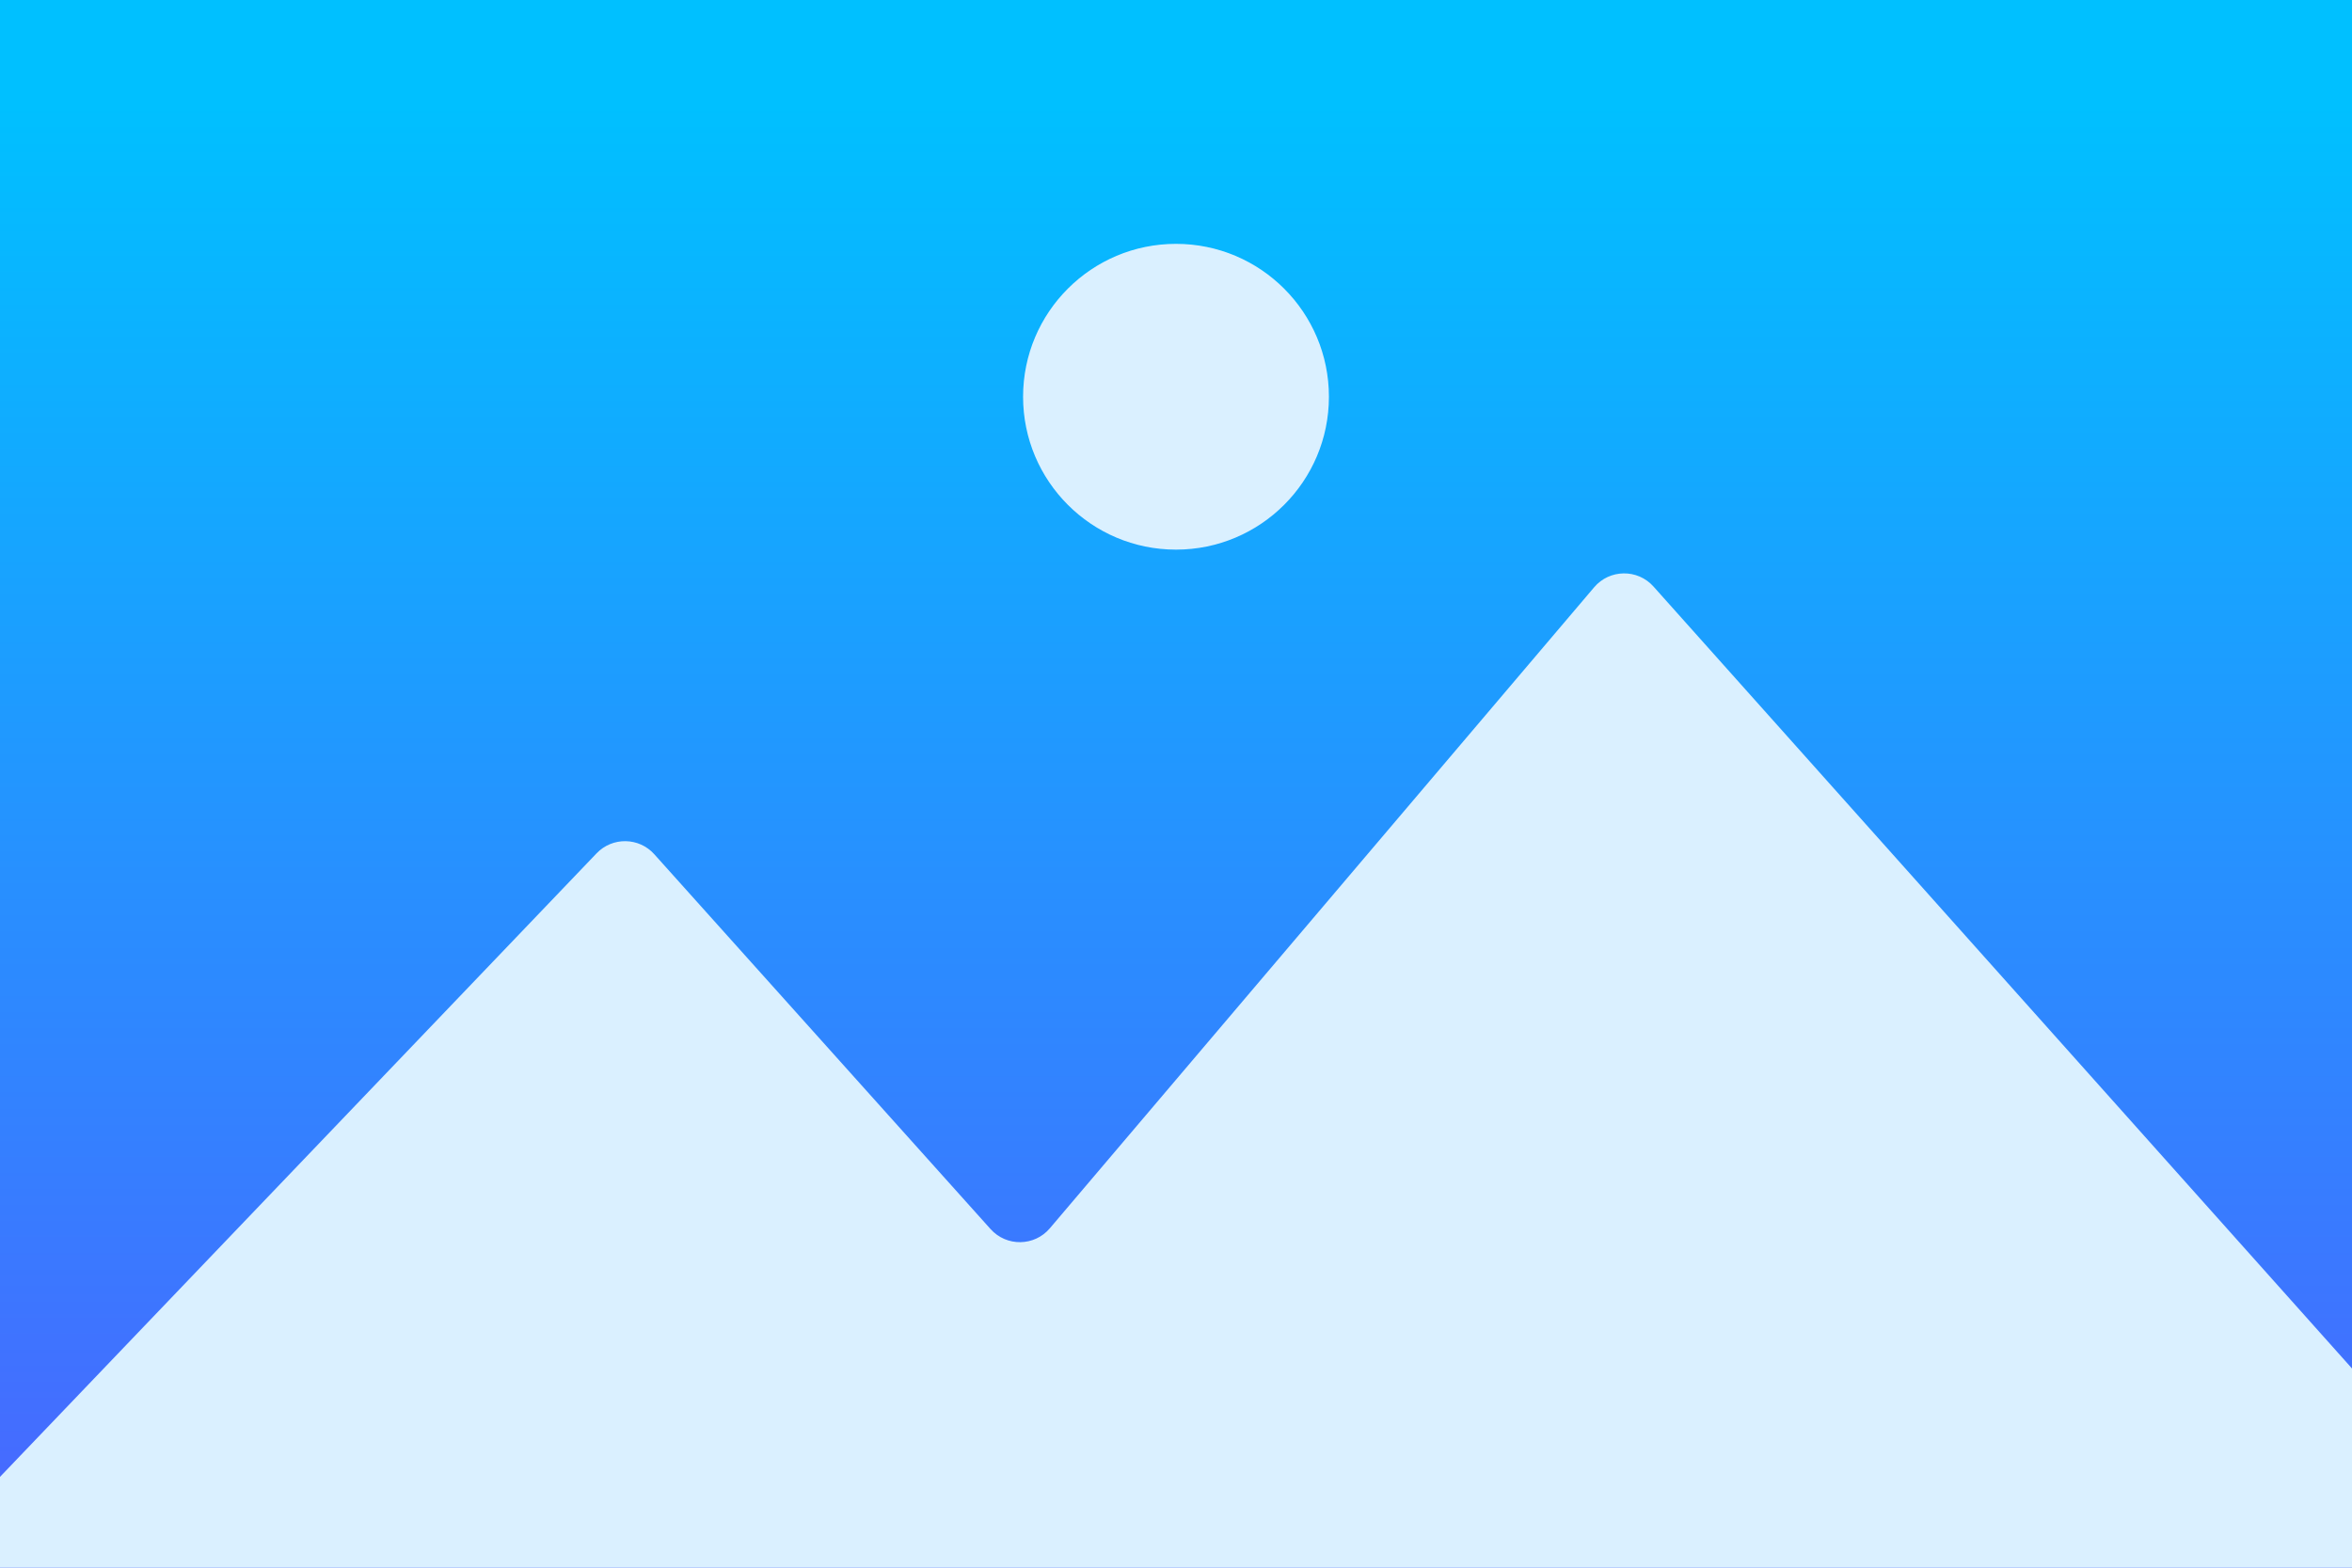
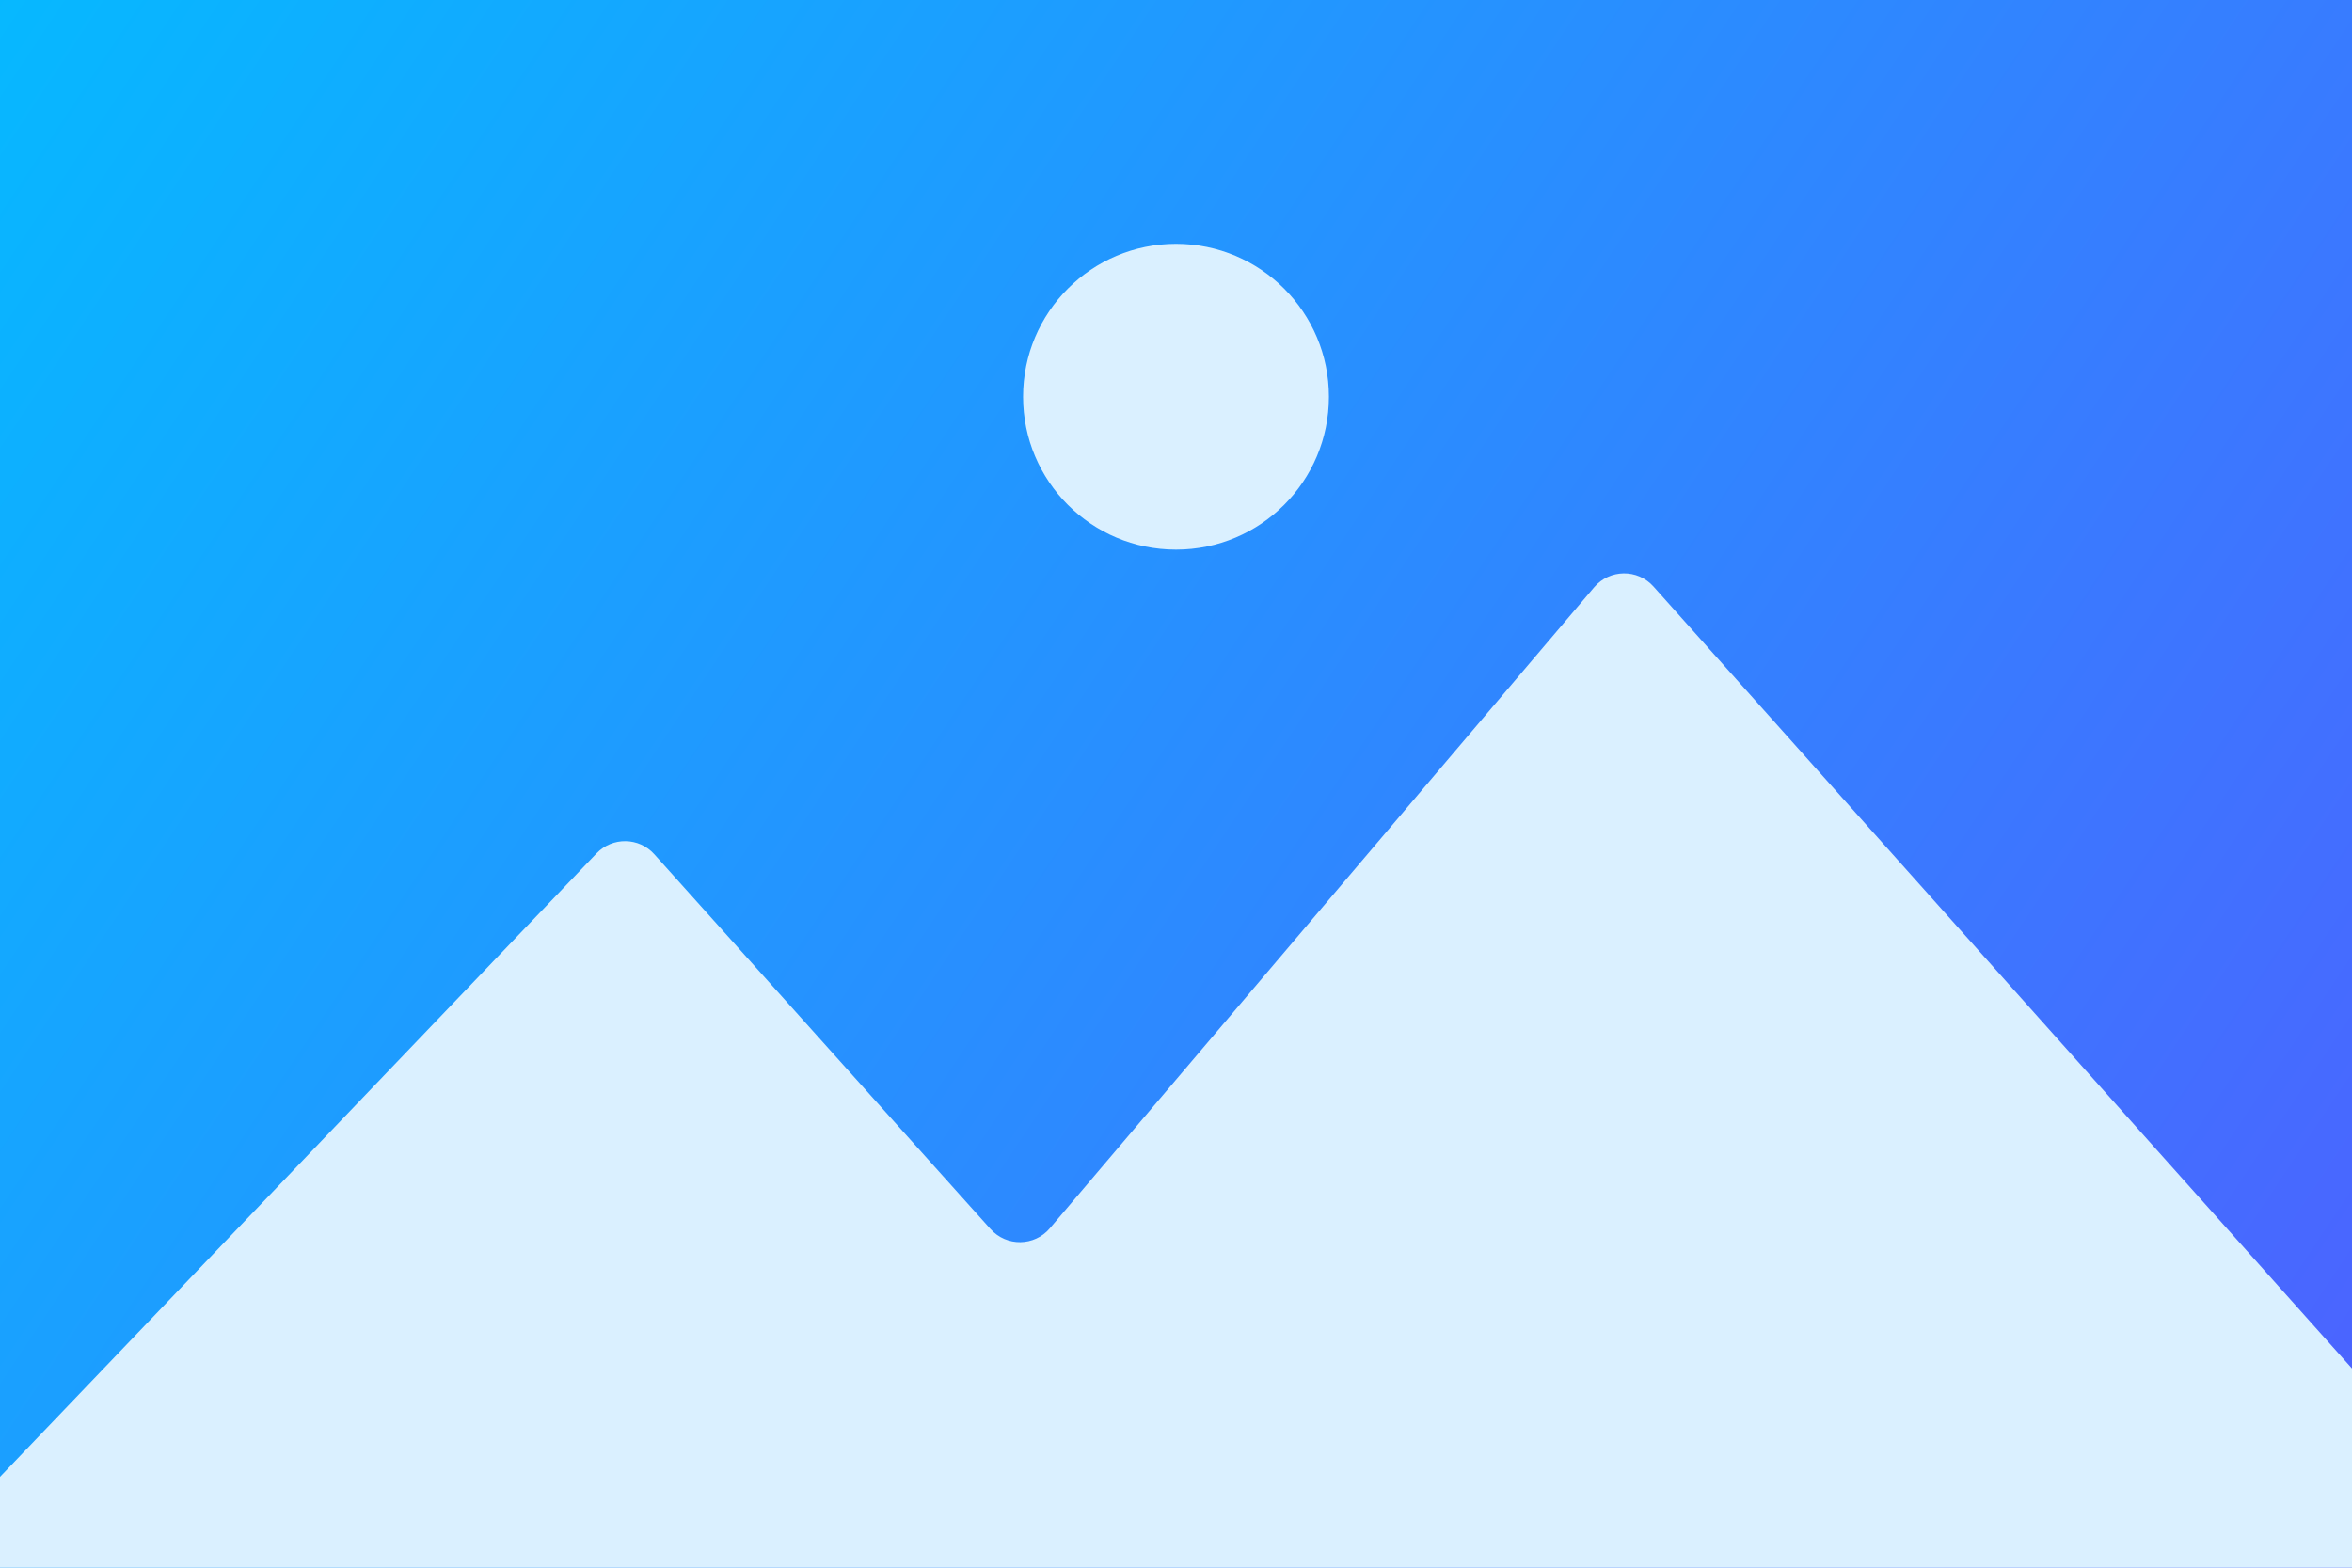
<svg xmlns="http://www.w3.org/2000/svg" width="1200" height="800" viewBox="0 0 1200 800" fill="none">
  <g clip-path="url(#clip0_473_26)">
    <path d="M1200 0H0V800H1200V0Z" fill="url(#paint0_linear_473_26)" />
    <path d="M600 280.48C643.089 280.48 678.02 245.55 678.02 202.46C678.02 159.371 643.089 124.44 600 124.44C556.911 124.44 521.98 159.371 521.98 202.46C521.98 245.55 556.911 280.48 600 280.48Z" fill="#DAF0FF" />
    <path d="M0 753.66L304.39 435.45C312.47 427.01 326.02 427.22 333.82 435.92L505.4 627.22C513.52 636.27 527.76 636.08 535.63 626.81L813.35 299.68C821.23 290.4 835.49 290.22 843.61 299.3L1200.01 698.35V800H0V753.66Z" fill="#DAF0FF" />
  </g>
  <defs>
-     <linearGradient id="paint0_linear_473_26" x1="600" y1="906.35" x2="600" y2="52.71" gradientUnits="userSpaceOnUse">
+     <linearGradient id="paint0_linear_473_26" x1="1326" y1="880.5" x2="-106.5" y2="-74" gradientUnits="userSpaceOnUse">
      <stop stop-color="#5558FF" />
      <stop offset="1" stop-color="#00C0FF" />
    </linearGradient>
    <clipPath id="clip0_473_26">
      <rect width="1200" height="800" fill="white" />
    </clipPath>
  </defs>
</svg>
